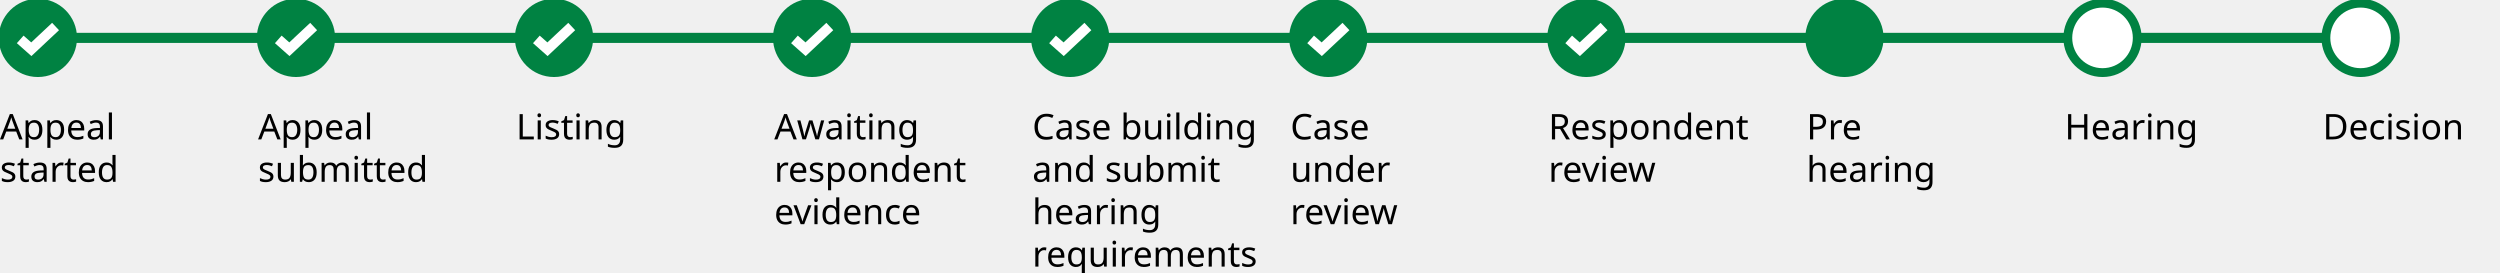
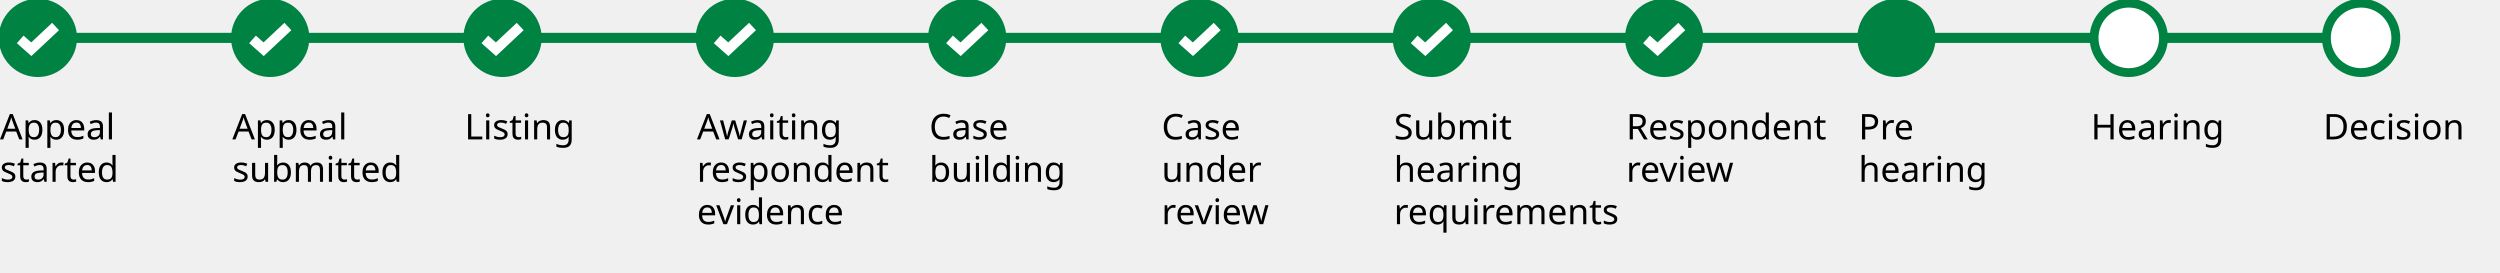
<svg xmlns="http://www.w3.org/2000/svg" version="1.1" id="Layer_1" x="0px" y="0px" width="990px" height="108px" viewBox="0 0 990 108" style="enable-background:new 0 0 990 108;" xml:space="preserve">
  <style type="text/css">
	.st2{fill:none;stroke:#008242;stroke-width:4;stroke-miterlimit:10;}
	.st3{fill:#008242;stroke:#008242;stroke-width:1;stroke-miterlimit:10;}
	.st4{fill:#FFFFFF;}
	.st5{fill:none;stroke:#FFFFFF;stroke-width:4;stroke-miterlimit:10;}
	.st6{fill:none;}
	.st7{font-family:'ArialMT';}
	.st8{font-size:14px;}
	.st9{font-family:'Arial-BoldMT';}
</style>
  <line class="st2" x1="17.5" y1="15" x2="926.3" y2="15" />
  <circle class="st3" cx="15" cy="15" r="15" />
  <polyline class="st5" points="8,15.6 12.4,19.5 22,10.5 " />
-   <circle class="st3" cx="117.2" cy="15" r="15" />
-   <polyline class="st5" points="110.2,15.6 114.6,19.5 124.2,10.5 " />
-   <circle class="st3" cx="219.4" cy="15" r="15" />
-   <polyline class="st5" points="212.4,15.6 216.8,19.5 226.4,10.5 " />
-   <circle class="st3" cx="321.6" cy="15" r="15" />
-   <polyline class="st5" points="314.6,15.6 319,19.5 328.6,10.5 " />
-   <circle class="st3" cx="423.8" cy="15" r="15" />
-   <polyline class="st5" points="416.8,15.6 421.2,19.5 430.8,10.5 " />
-   <circle class="st3" cx="526" cy="15" r="15" />
-   <polyline class="st5" points="519,15.6 523.4,19.5 533,10.5 " />
-   <circle class="st3" cx="628.2" cy="15" r="15" />
-   <polyline class="st5" points="621.2,15.6 625.6,19.5 635.2,10.5 " />
-   <circle class="st3" cx="730.4" cy="15" r="15" />
+   <circle class="st3" cx="107" cy="15" r="15" />
+   <polyline class="st5" points="100,15.6 104.4,19.5 114,10.5 " />
+   <circle class="st3" cx="199" cy="15" r="15" />
+   <polyline class="st5" points="192,15.6 196.4,19.5 206,10.5 " />
+   <circle class="st3" cx="291" cy="15" r="15" />
+   <polyline class="st5" points="284,15.6 288.4,19.5 298,10.5 " />
+   <circle class="st3" cx="383" cy="15" r="15" />
+   <polyline class="st5" points="376,15.6 380.4,19.5 390,10.5 " />
+   <circle class="st3" cx="475" cy="15" r="15" />
+   <polyline class="st5" points="468,15.6 472.4,19.5 482,10.5 " />
+   <circle class="st3" cx="567" cy="15" r="15" />
+   <polyline class="st5" points="560,15.6 564.4,19.5 574,10.5 " />
+   <circle class="st3" cx="659" cy="15" r="15" />
+   <polyline class="st5" points="652,15.6 656.4,19.5 666,10.5 " />
+   <circle class="st3" cx="751" cy="15" r="15" />
  <g>
-     <circle class="st4" cx="832.6" cy="15" r="13.8" />
-     <path class="st3" d="M832.6,2.5c6.9,0,12.5,5.6,12.5,12.5s-5.6,12.5-12.5,12.5s-12.5-5.6-12.5-12.5S825.7,2.5,832.6,2.5 M832.6,0   c-8.3,0-15,6.7-15,15c0,8.3,6.7,15,15,15c8.3,0,15-6.7,15-15C847.6,6.7,840.9,0,832.6,0L832.6,0z" />
+     <circle class="st4" cx="843" cy="15" r="13.8" />
+     <path class="st3" d="M843,2.5c6.9,0,12.5,5.6,12.5,12.5s-5.6,12.5-12.5,12.5s-12.5-5.6-12.5-12.5S836.1,2.5,843,2.5 M843,0   c-8.3,0-15,6.7-15,15c0,8.3,6.7,15,15,15c8.3,0,15-6.7,15-15C858,6.7,851.3,0,843,0L843,0z" />
  </g>
  <g>
-     <circle class="st4" cx="934.8" cy="15" r="13.8" />
-     <path class="st3" d="M934.8,2.5c6.9,0,12.5,5.6,12.5,12.5s-5.6,12.5-12.5,12.5s-12.5-5.6-12.5-12.5S927.9,2.5,934.8,2.5 M934.8,0   c-8.3,0-15,6.7-15,15c0,8.3,6.7,15,15,15c8.3,0,15-6.7,15-15C949.8,6.7,943.1,0,934.8,0L934.8,0z" />
+     <circle class="st4" cx="935" cy="15" r="13.8" />
+     <path class="st3" d="M935,2.5c6.9,0,12.5,5.6,12.5,12.5s-5.6,12.5-12.5,12.5s-12.5-5.6-12.5-12.5S928.1,2.5,935,2.5 M935,0   c-8.3,0-15,6.7-15,15c0,8.3,6.7,15,15,15c8.3,0,15-6.7,15-15C950,6.7,943.3,0,935,0L935,0z" />
  </g>
  <rect y="45.2" class="st6" width="69" height="51" />
  <text transform="matrix(1 0 0 1 0 55.1888)">
    <tspan x="0" y="0" class="st7 st8">Appeal</tspan>
    <tspan x="0" y="16.8" class="st7 st8">started</tspan>
  </text>
-   <rect x="102.2" y="45.2" class="st6" width="69" height="51" />
-   <text transform="matrix(1 0 0 1 102.2 55.1888)">
+   <rect x="92" y="45.2" class="st6" width="69" height="51" />
+   <text transform="matrix(1 0 0 1 92 55.1888)">
    <tspan x="0" y="0" class="st7 st8">Appeal</tspan>
    <tspan x="0" y="16.8" class="st7 st8">submitted</tspan>
  </text>
-   <rect x="204.4" y="45.2" class="st6" width="78.4" height="51" />
-   <text transform="matrix(1 0 0 1 204.4 55.1888)" class="st7 st8">Listing</text>
-   <rect x="306.6" y="45.2" class="st6" width="69" height="51" />
-   <text transform="matrix(1 0 0 1 306.6 55.1888)">
+   <rect x="184" y="45.2" class="st6" width="69" height="51" />
+   <text transform="matrix(1 0 0 1 184 55.1888)" class="st7 st8">Listing</text>
+   <rect x="276" y="45.2" class="st6" width="69" height="51" />
+   <text transform="matrix(1 0 0 1 276 55.1888)">
    <tspan x="0" y="0" class="st7 st8">Awaiting</tspan>
    <tspan x="0" y="16.8" class="st7 st8">respondent</tspan>
    <tspan x="0" y="33.6" class="st7 st8">evidence</tspan>
  </text>
-   <rect x="408.8" y="45.2" class="st6" width="69" height="51" />
-   <text transform="matrix(1 0 0 1 408.8 55.1888)">
-     <tspan x="0" y="0" class="st7 st8">Case building</tspan>
-     <tspan x="0" y="16.8" class="st7 st8">and submit</tspan>
-     <tspan x="0" y="33.6" class="st7 st8">hearing</tspan>
-     <tspan x="0" y="50.4" class="st7 st8">requirements</tspan>
+   <rect x="368" y="45.2" class="st6" width="69" height="51" />
+   <text transform="matrix(1 0 0 1 368 55.1888)">
+     <tspan x="0" y="0" class="st7 st8">Case</tspan>
+     <tspan x="0" y="16.8" class="st7 st8">building</tspan>
  </text>
-   <rect x="511" y="45.2" class="st6" width="76.1" height="51" />
-   <text transform="matrix(1 0 0 1 511 55.1888)">
+   <rect x="460" y="45.2" class="st6" width="69" height="51" />
+   <text transform="matrix(1 0 0 1 460 55.1888)">
    <tspan x="0" y="0" class="st7 st8">Case</tspan>
    <tspan x="0" y="16.8" class="st7 st8">under</tspan>
    <tspan x="0" y="33.6" class="st7 st8">review</tspan>
  </text>
-   <rect x="613.2" y="45.2" class="st6" width="89" height="51" />
-   <text transform="matrix(1 0 0 1 613.2 55.1888)">
+   <rect x="552" y="45.2" class="st6" width="69" height="51" />
+   <text transform="matrix(1 0 0 1 552 55.1888)">
+     <tspan x="0" y="0" class="st7 st8">Submit</tspan>
+     <tspan x="0" y="16.8" class="st7 st8">hearing</tspan>
+     <tspan x="0" y="33.6" class="st7 st8">requirements</tspan>
+   </text>
+   <rect x="644" y="45.2" class="st6" width="69" height="51" />
+   <text transform="matrix(1 0 0 1 644 55.1888)">
    <tspan x="0" y="0" class="st7 st8">Respondent</tspan>
    <tspan x="0" y="16.8" class="st7 st8">review</tspan>
  </text>
-   <rect x="715.4" y="45.2" class="st6" width="69" height="51" />
-   <text transform="matrix(1 0 0 1 715.4 55.1888)">
+   <rect x="736" y="45.2" class="st6" width="69" height="51" />
+   <text transform="matrix(1 0 0 1 736 55.1888)">
    <tspan x="0" y="0" class="st9 st8">Pre</tspan>
    <tspan x="0" y="16.8" class="st9 st8">hearing</tspan>
  </text>
-   <rect x="817.6" y="45.2" class="st6" width="69" height="51" />
-   <text transform="matrix(1 0 0 1 817.6 55.1888)" class="st7 st8">Hearing</text>
-   <rect x="919.8" y="45.2" class="st6" width="69" height="51" />
-   <text transform="matrix(1 0 0 1 919.8 55.1888)" class="st7 st8">Decision</text>
+   <rect x="828" y="45.2" class="st6" width="69" height="51" />
+   <text transform="matrix(1 0 0 1 828 55.1888)" class="st7 st8">Hearing</text>
+   <rect x="920" y="45.2" class="st6" width="69" height="51" />
+   <text transform="matrix(1 0 0 1 920 55.1888)" class="st7 st8">Decision</text>
</svg>
